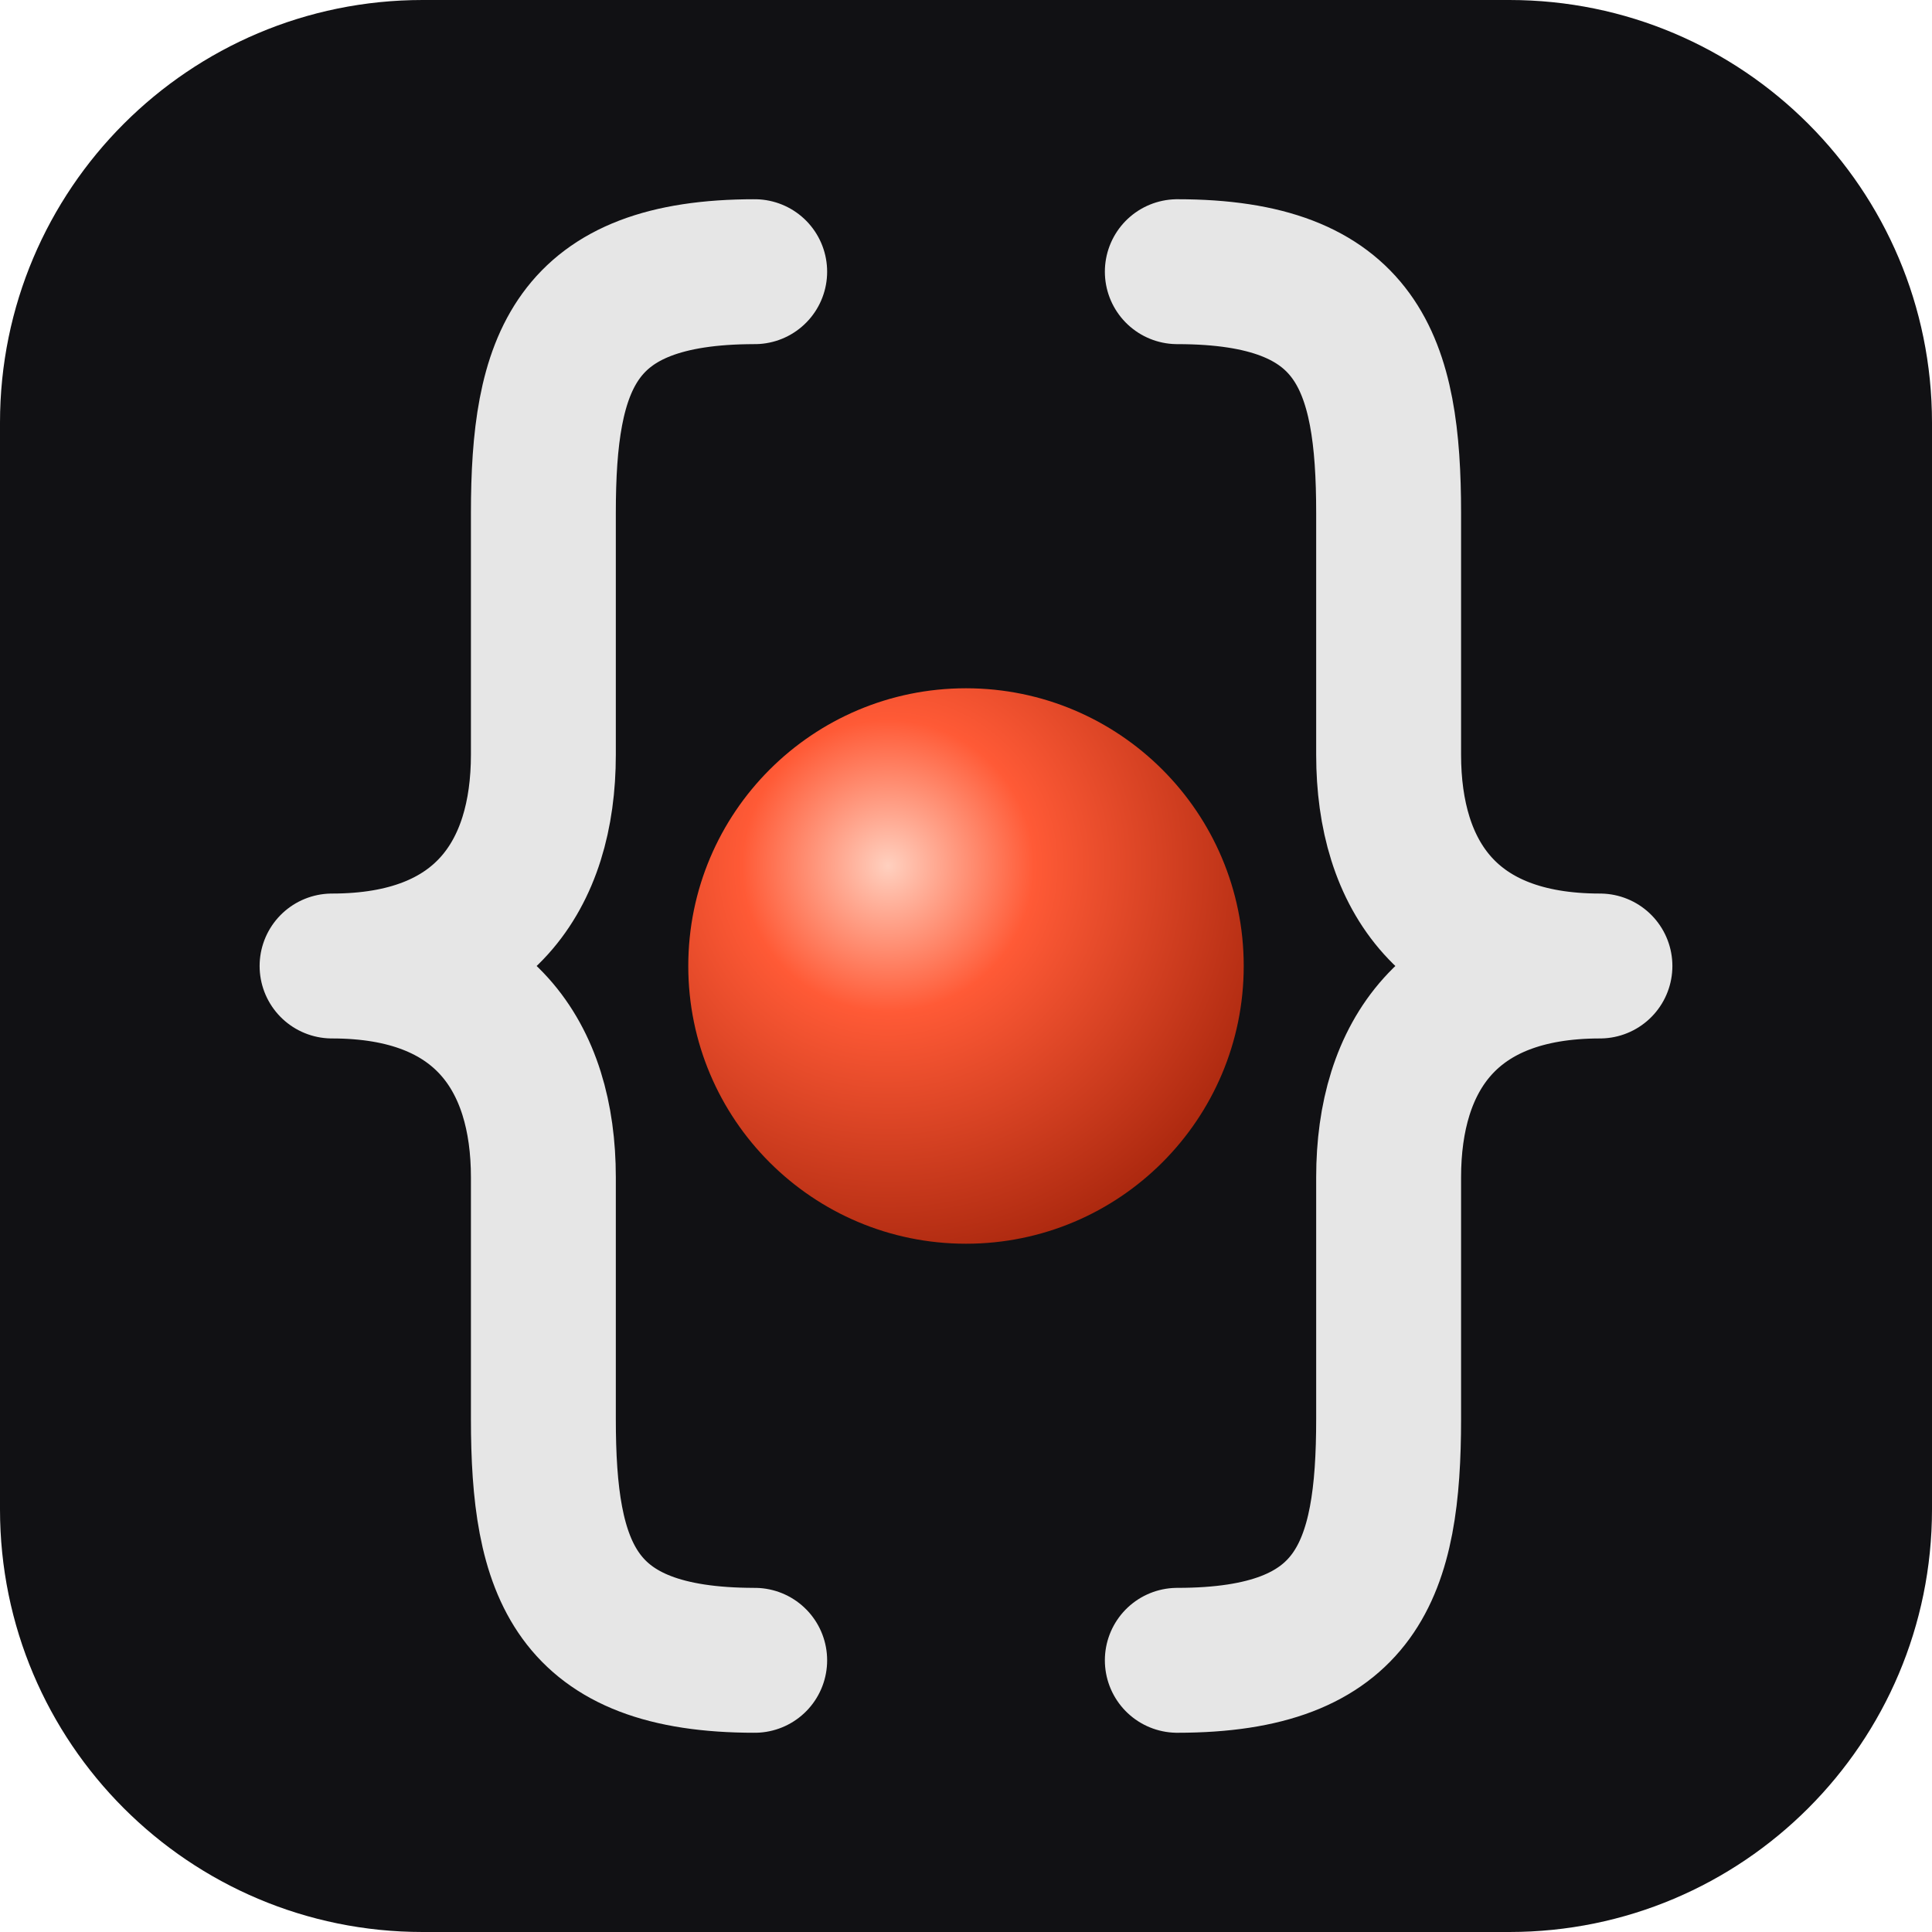
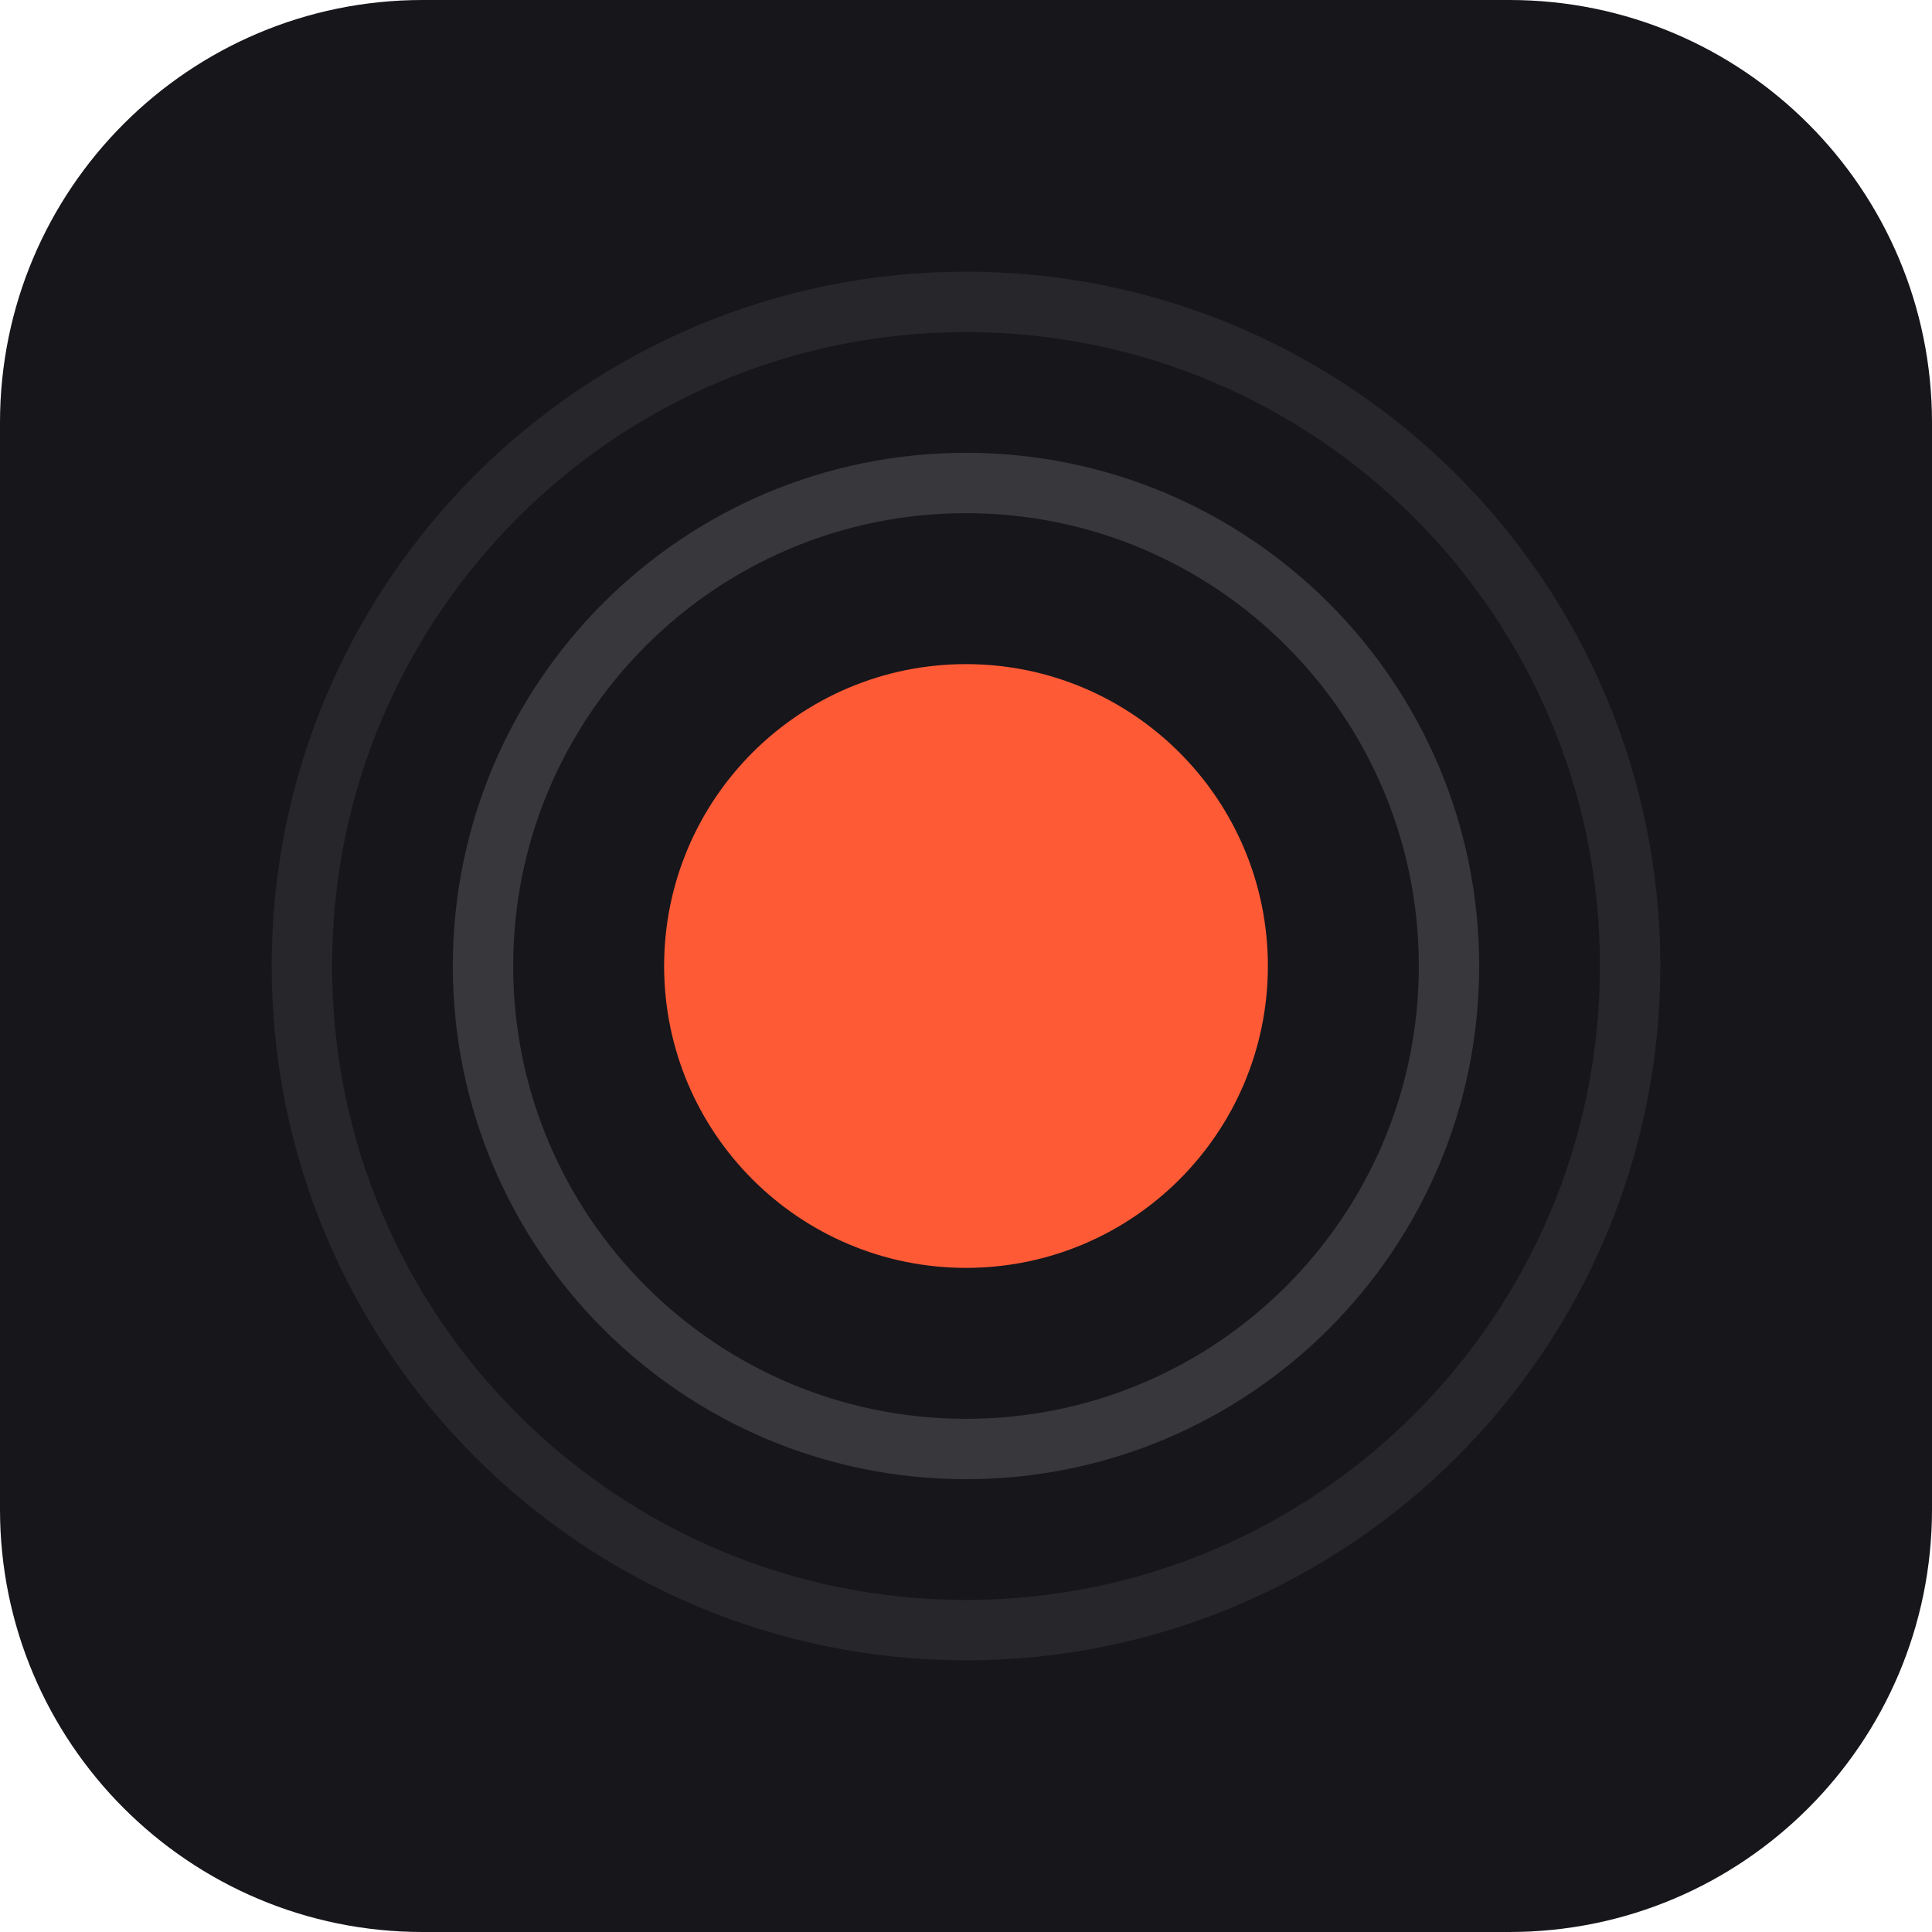
<svg xmlns="http://www.w3.org/2000/svg" viewBox="0 0 32 32">
-   <defs>
-     <radialGradient id="ball" cx="0.36" cy="0.32" r="0.75">
-       <stop offset="0" stop-color="#ffd0bf" />
-       <stop offset="0.35" stop-color="#ff5a36" />
-       <stop offset="1" stop-color="#a8260d" />
-     </radialGradient>
-   </defs>
-   <rect width="32" height="32" rx="7" fill="#111114" />
-   <g fill="none" stroke="#e6e6e6" stroke-width="2.4" stroke-linecap="round" stroke-linejoin="round">
-     <path d="M12.5 4.5C9.5 4.5 9 6 9 8.5v4c0 2-1 3.5-3.5 3.5C8 16 9 17.5 9 19.5v4c0 2.5.5 4 3.5 4" />
-     <path d="M19.5 4.5C22.5 4.5 23 6 23 8.5v4c0 2 1 3.5 3.5 3.5C24 16 23 17.5 23 19.5v4c0 2.5-.5 4-3.5 4" />
-   </g>
-   <circle cx="16" cy="16" r="4.6" fill="url(#ball)" />
+   <rect width="32" height="32" rx="7" fill="#16161b" />
+   <circle cx="16" cy="16" r="11" fill="none" stroke="#e8e6e1" stroke-opacity="0.08" stroke-width="1" />
+   <circle cx="16" cy="16" r="8" fill="none" stroke="#e8e6e1" stroke-opacity="0.16" stroke-width="1" />
+   <circle cx="16" cy="16" r="5" fill="#ff5a36" />
</svg>
